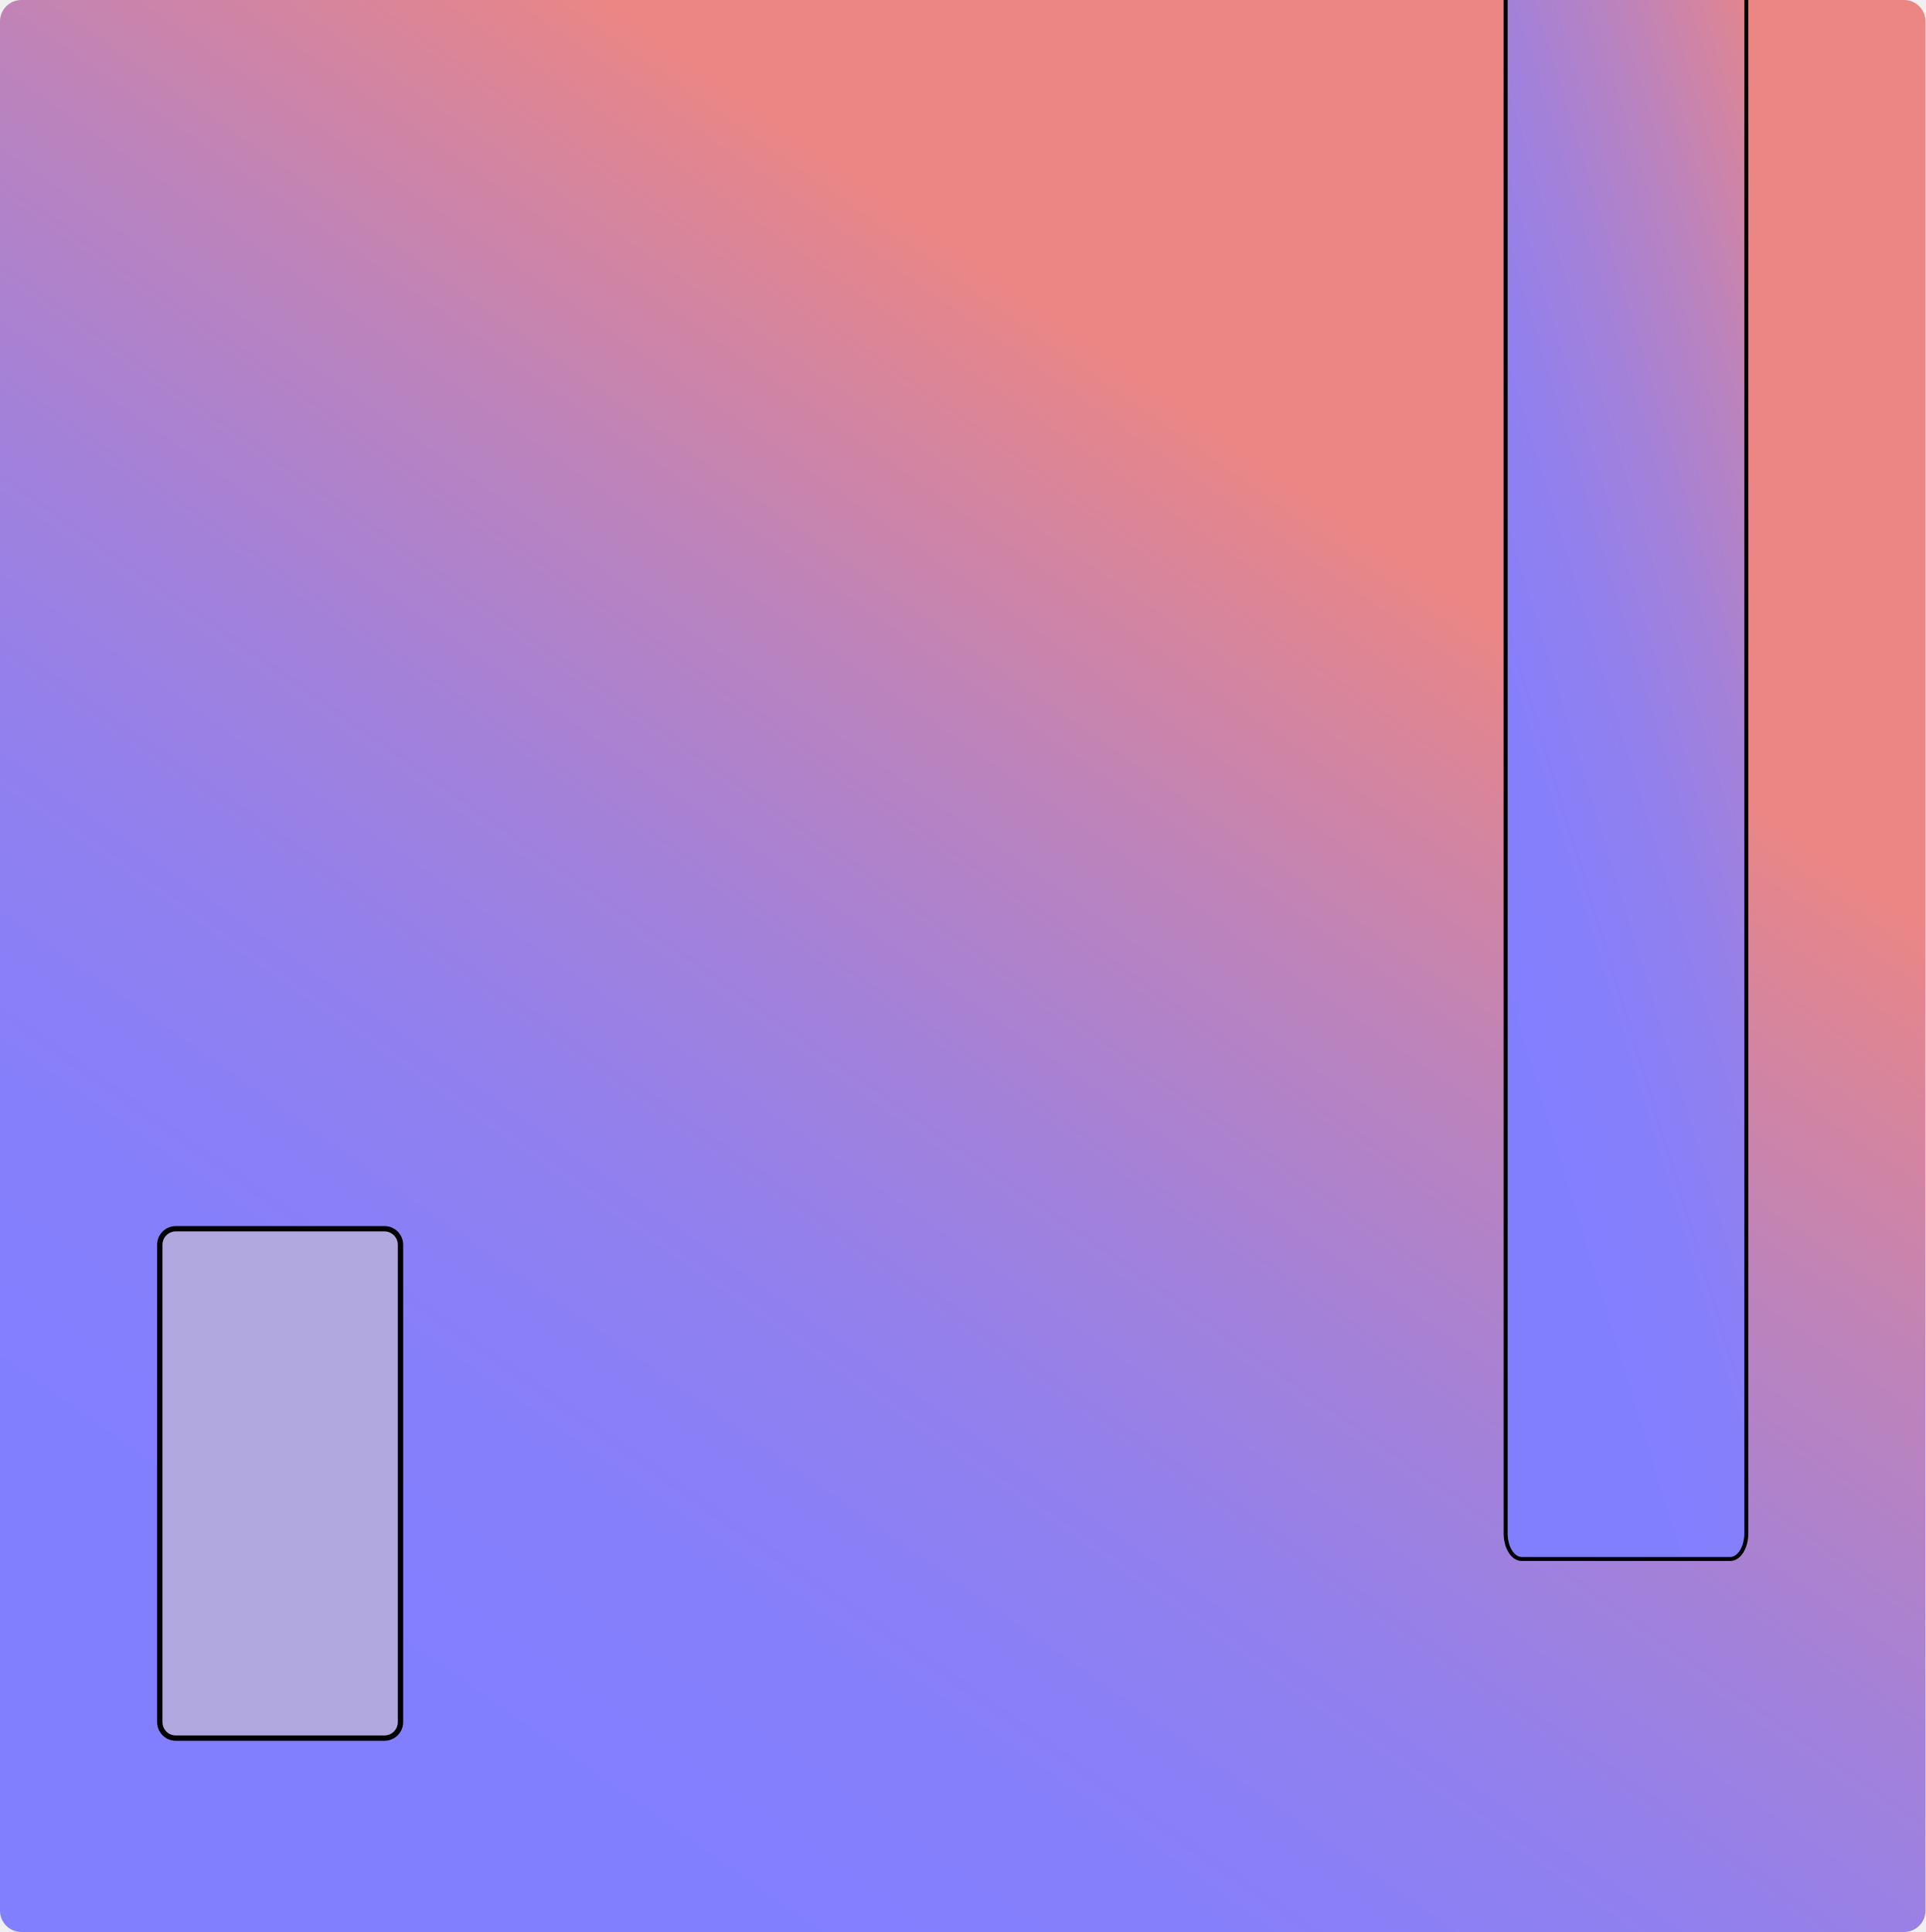
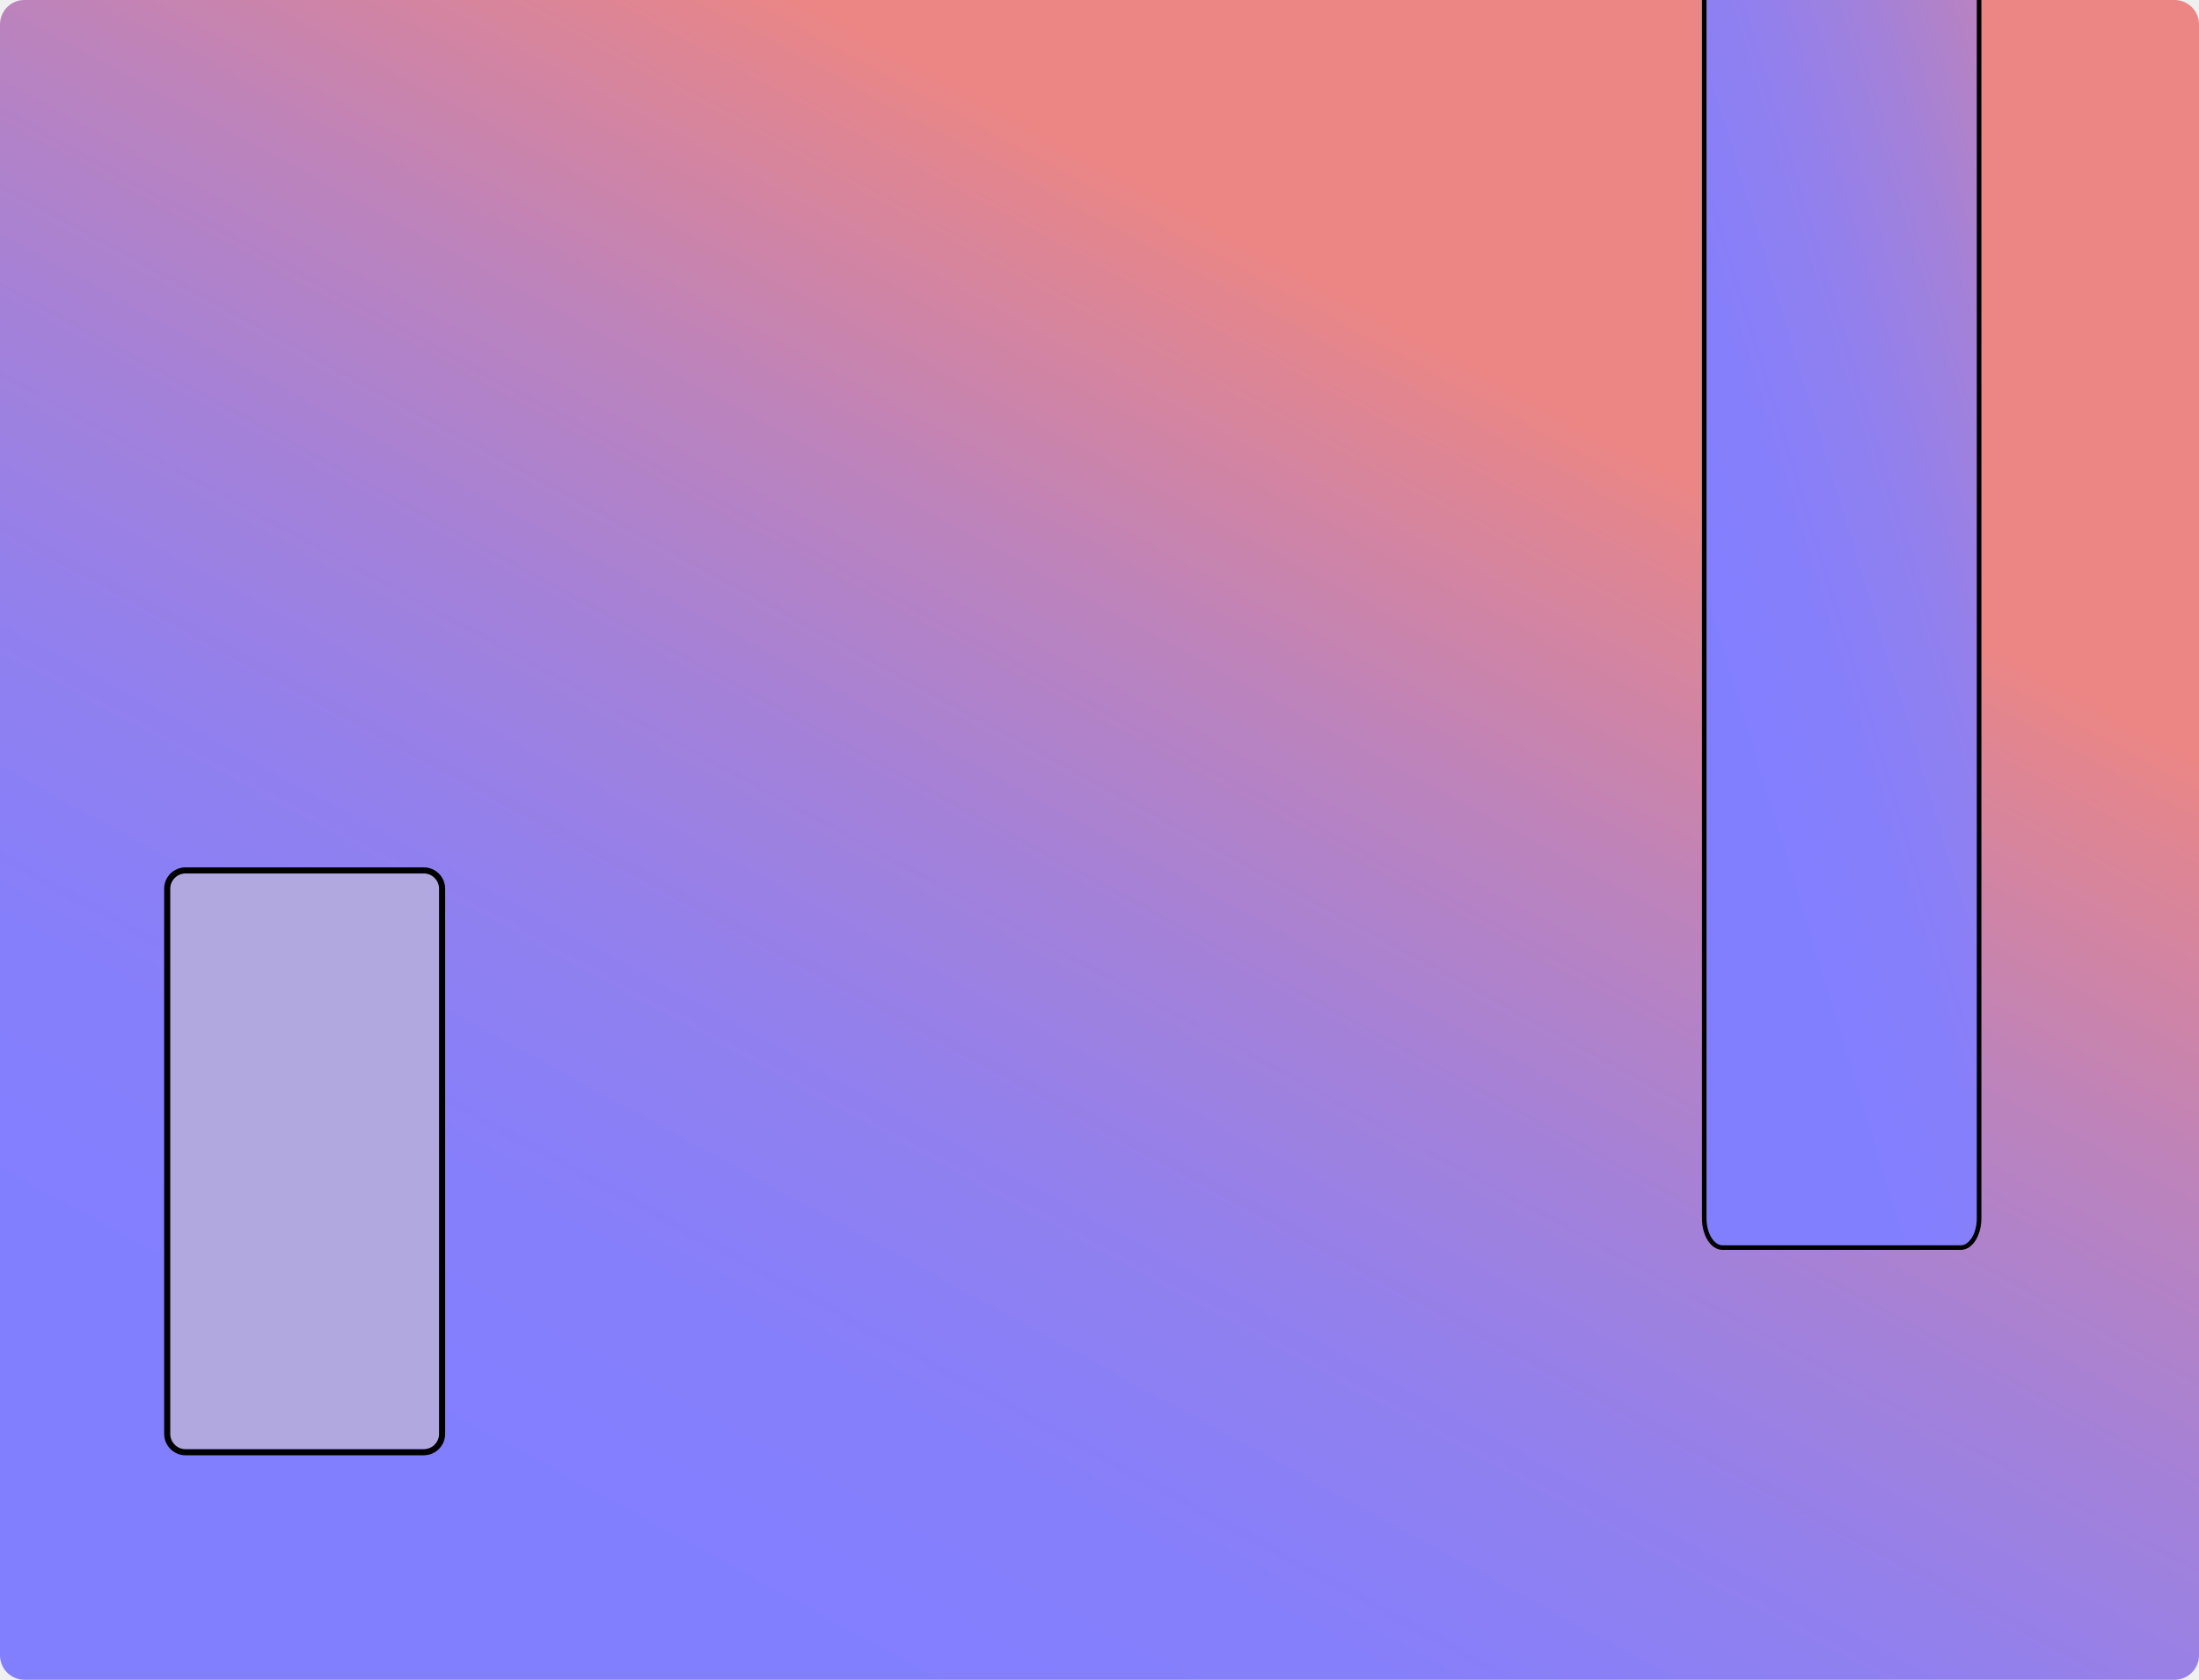
- <svg xmlns="http://www.w3.org/2000/svg" viewBox="0 0 1440 1445" fill="none">
+ <svg xmlns="http://www.w3.org/2000/svg" viewBox="0 0 1440 1100" fill="none">
  <g id="AboutPageMain">
-     <g clip-path="url(#clip0_437_547)">
-       <path id="Vector" d="M1433.63 -14H-12.626C-18.356 -14 -23 -6.458 -23 2.845V1464.15C-23 1473.46 -18.356 1481 -12.626 1481H1433.63C1439.36 1481 1444 1473.46 1444 1464.15V2.845C1444 -6.458 1439.36 -14 1433.63 -14Z" fill="url(#paint0_linear_437_547)" />
+     <g clip-path="url(#clip0_461_844)">
+       <path id="Vector" d="M1447.46 -52H-22.457C-28.28 -52 -33 -46.047 -33 -38.704V1114.7C-33 1122.05 -28.28 1128 -22.457 1128H1447.46C1453.28 1128 1458 1122.05 1458 1114.7V-38.704C1458 -46.047 1453.28 -52 1447.46 -52Z" fill="url(#paint0_linear_461_844)" />
      <g id="staticBgAbout">
-         <path id="Vector_2" d="M1294 -47H1138C1131.37 -47 1126 -38.403 1126 -27.797V1146.8C1126 1157.4 1131.37 1166 1138 1166H1294C1300.63 1166 1306 1157.4 1306 1146.8V-27.797C1306 -38.403 1300.63 -47 1294 -47Z" fill="url(#paint1_linear_437_547)" stroke="black" stroke-width="3" />
-         <path id="Vector_3" d="M287.5 919H131.5C124.873 919 119.5 924.373 119.5 931V1288C119.5 1294.63 124.873 1300 131.5 1300H287.5C294.127 1300 299.5 1294.63 299.5 1288V931C299.5 924.373 294.127 919 287.5 919Z" fill="#B2A8E0" stroke="black" stroke-width="4" stroke-miterlimit="10" />
+         <path id="Vector_2" d="M1284 -396H1128C1121.37 -396 1116 -387.402 1116 -376.797V797.797C1116 808.402 1121.37 817 1128 817H1284C1290.63 817 1296 808.402 1296 797.797V-376.797C1296 -387.402 1290.63 -396 1284 -396Z" fill="url(#paint1_linear_461_844)" stroke="black" stroke-width="3" />
+         <path id="Vector_3" d="M277.5 570H121.5C114.873 570 109.5 575.373 109.5 582V939C109.5 945.627 114.873 951 121.5 951H277.5C284.127 951 289.5 945.627 289.5 939V582C289.5 575.373 284.127 570 277.5 570Z" fill="#B2A8E0" stroke="black" stroke-width="4" stroke-miterlimit="10" />
      </g>
    </g>
  </g>
  <defs>
-     <linearGradient id="paint0_linear_437_547" x1="835.813" y1="262.428" x2="193.444" y2="1178.22" gradientUnits="userSpaceOnUse">
+     <linearGradient id="paint0_linear_461_844" x1="839.863" y1="166.184" x2="386.819" y2="997.874" gradientUnits="userSpaceOnUse">
      <stop stop-color="#EC8684" />
      <stop offset="0.08" stop-color="#DC8596" />
      <stop offset="0.27" stop-color="#BC83BC" />
      <stop offset="0.46" stop-color="#A381D9" />
      <stop offset="0.64" stop-color="#9180EE" />
      <stop offset="0.83" stop-color="#867FFB" />
      <stop offset="1" stop-color="#827FFF" />
    </linearGradient>
-     <linearGradient id="paint1_linear_437_547" x1="1136.5" y1="-623.638" x2="738.916" y2="-502.013" gradientUnits="userSpaceOnUse">
+     <linearGradient id="paint1_linear_461_844" x1="1126.5" y1="-972.638" x2="728.916" y2="-851.013" gradientUnits="userSpaceOnUse">
      <stop stop-color="#EC8684" />
      <stop offset="0.08" stop-color="#DC8596" />
      <stop offset="0.27" stop-color="#BC83BC" />
      <stop offset="0.46" stop-color="#A381D9" />
      <stop offset="0.64" stop-color="#9180EE" />
      <stop offset="0.83" stop-color="#867FFB" />
      <stop offset="1" stop-color="#827FFF" />
    </linearGradient>
-     <clipPath id="clip0_437_547">
-       <rect width="1440" height="1445" rx="16" fill="white" />
+     <clipPath id="clip0_461_844">
+       <rect width="1440" height="1100" rx="16" fill="white" />
    </clipPath>
  </defs>
</svg>
